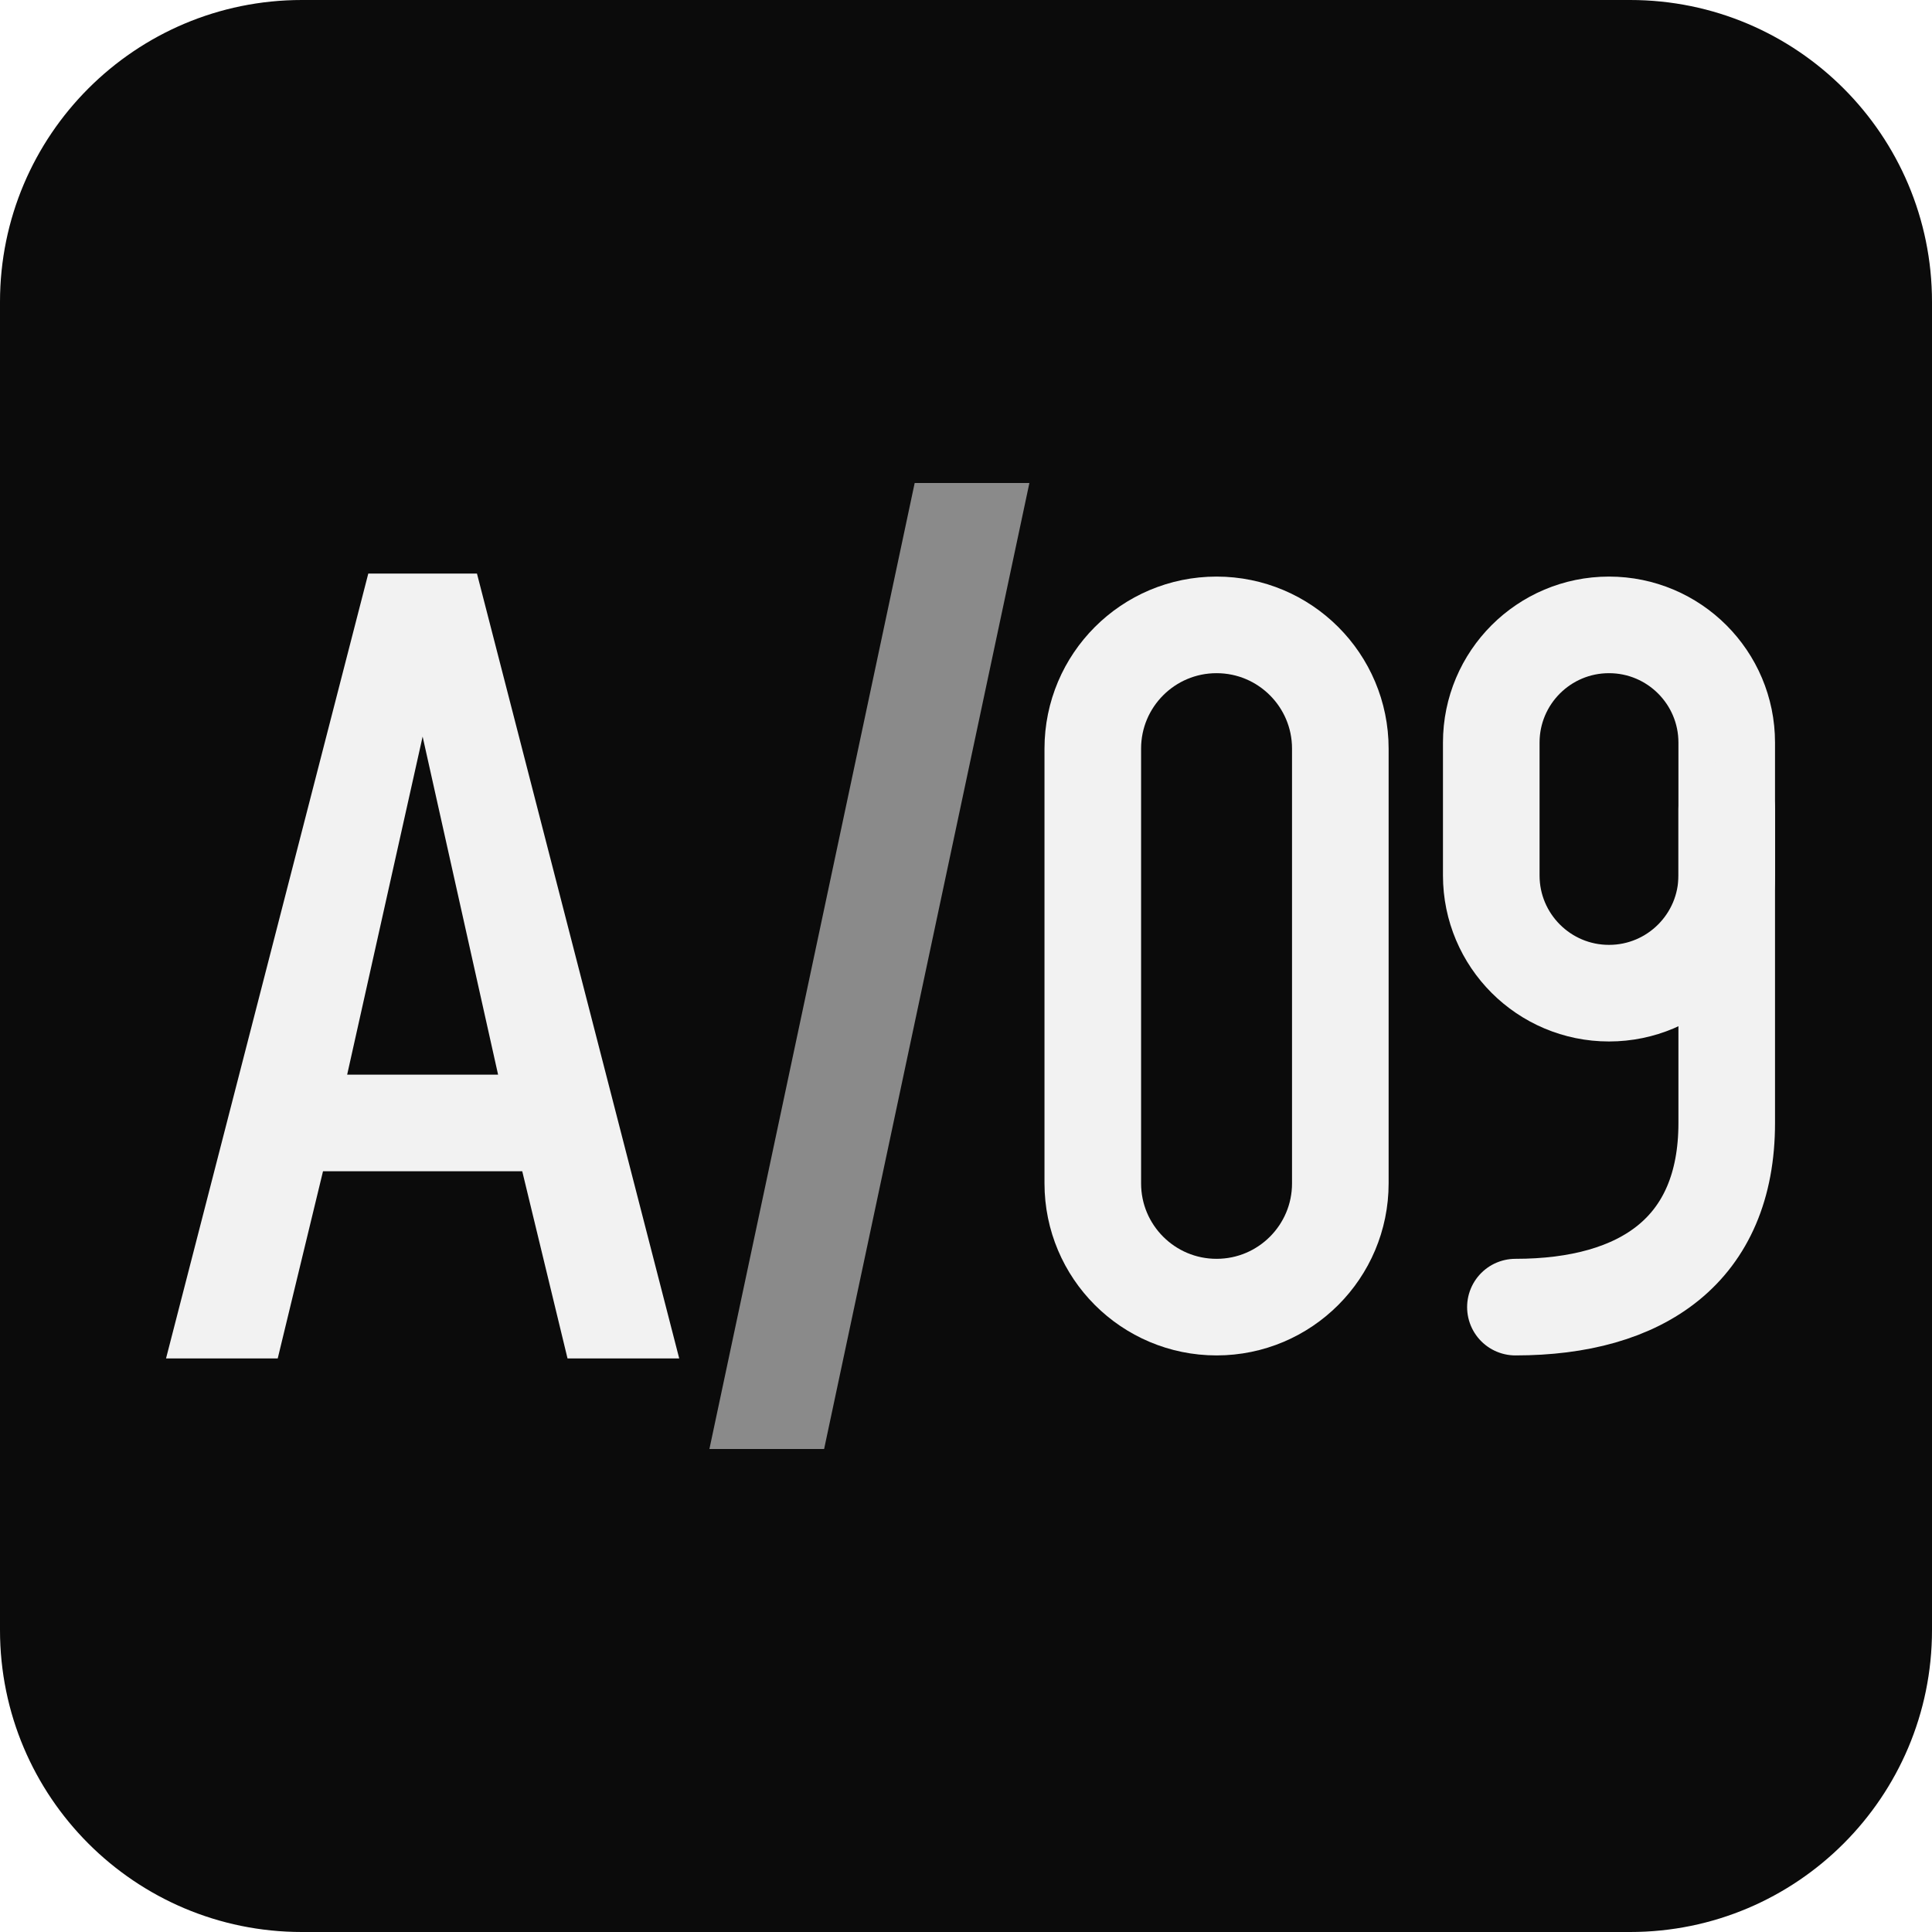
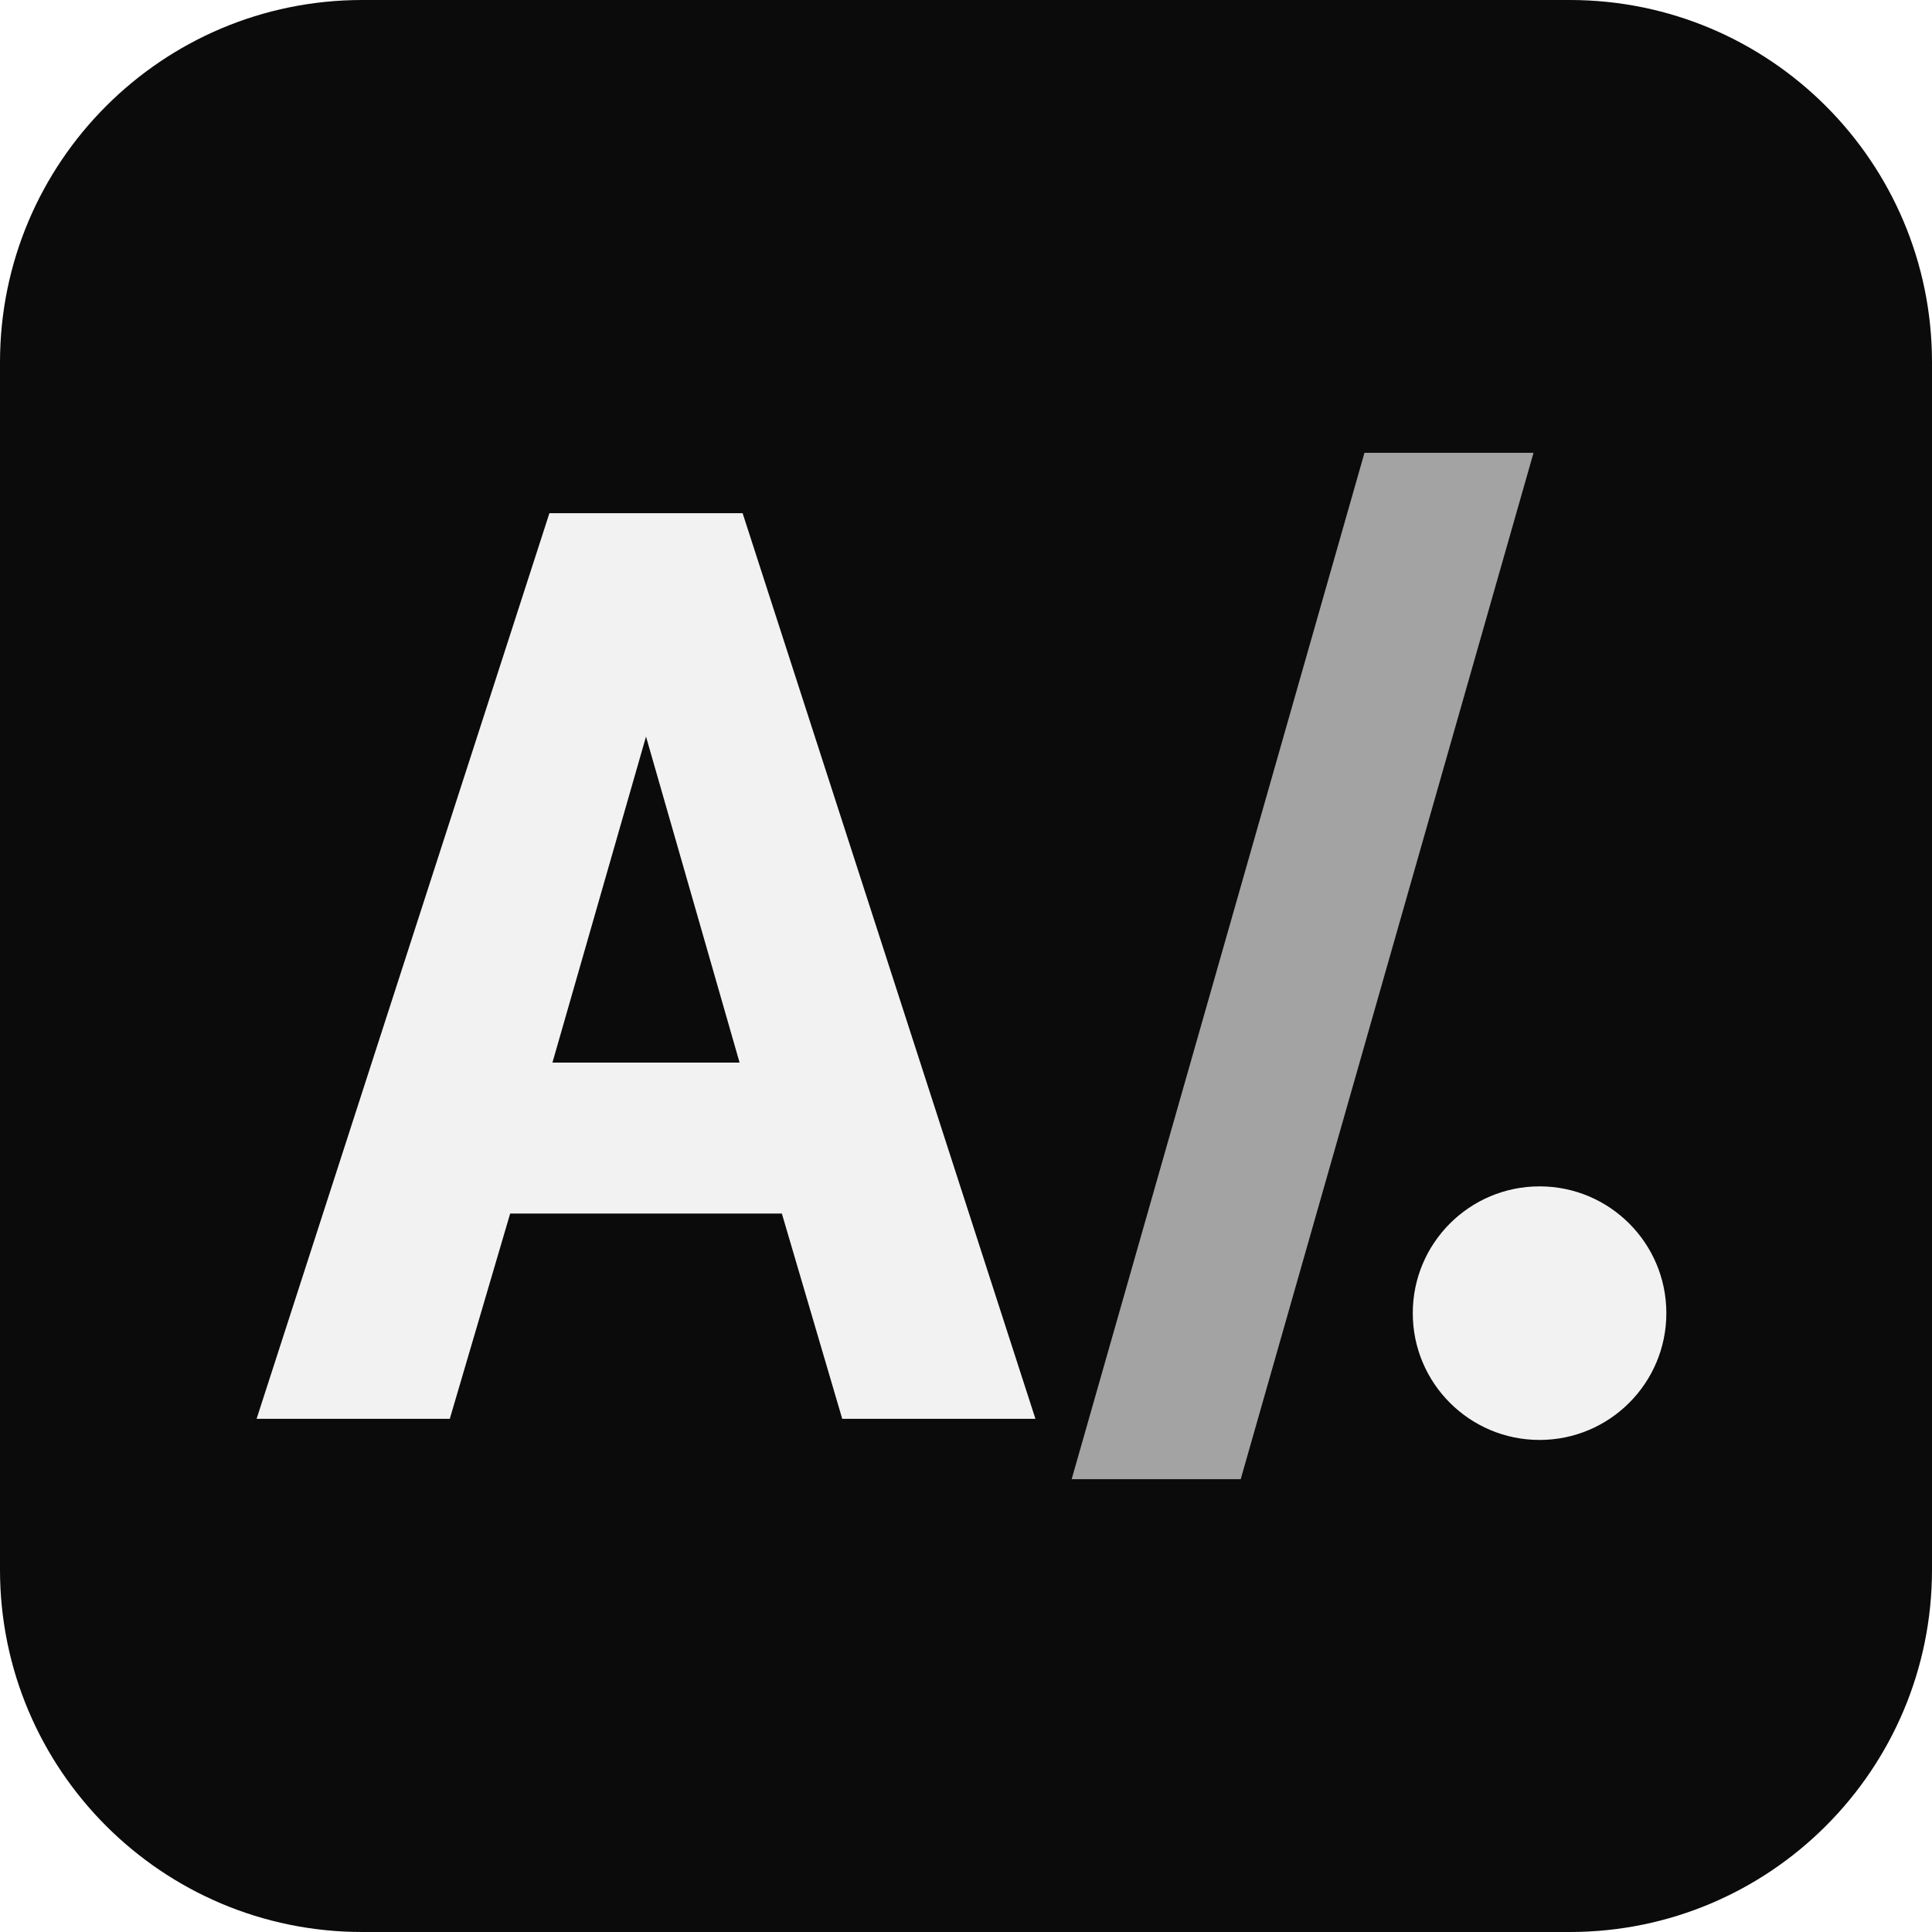
<svg xmlns="http://www.w3.org/2000/svg" viewBox="0 0 64 64">
-   <rect width="64" height="64" rx="10" fill="#0b0b0b" />
-   <path fill="#f2f2f2" fill-rule="evenodd" d="M5.5 45 12.2 19h3.6L22.5 45h-3.7l-1.5-6.2h-6.6L9.2 45Zm6-9.4h5L14 24.4Z" />
-   <path fill="#f2f2f2" opacity="0.55" d="M23.5 48 30.3 16h3.8L27.3 48Z" />
-   <rect x="36.2" y="20.7" width="8.2" height="22.6" rx="4.1" fill="none" stroke="#f2f2f2" stroke-width="3.2" />
-   <rect x="49.4" y="20.7" width="7.8" height="12.2" rx="3.9" fill="none" stroke="#f2f2f2" stroke-width="3.2" />
-   <path d="M57.2 26.8v10.4c0 4.2-2.8 6.1-7 6.1" fill="none" stroke="#f2f2f2" stroke-width="3.2" stroke-linecap="round" />
+   <rect width="64" height="64" rx="12" fill="#0b0b0b" />
+   <path fill="#f2f2f2" fill-rule="evenodd" d="M8.5 47 18.2 17h6.4L34.3 47h-6.4l-2-6.8h-9L14.9 47Zm9.8-11.8h6.2L21.4 24.4Z" />
+   <path fill="#a3a3a3" d="M35.5 49 45.2 15h5.6L41.1 49Z" />
+   <circle cx="51" cy="43.5" r="4.2" fill="#f2f2f2" />
</svg>
